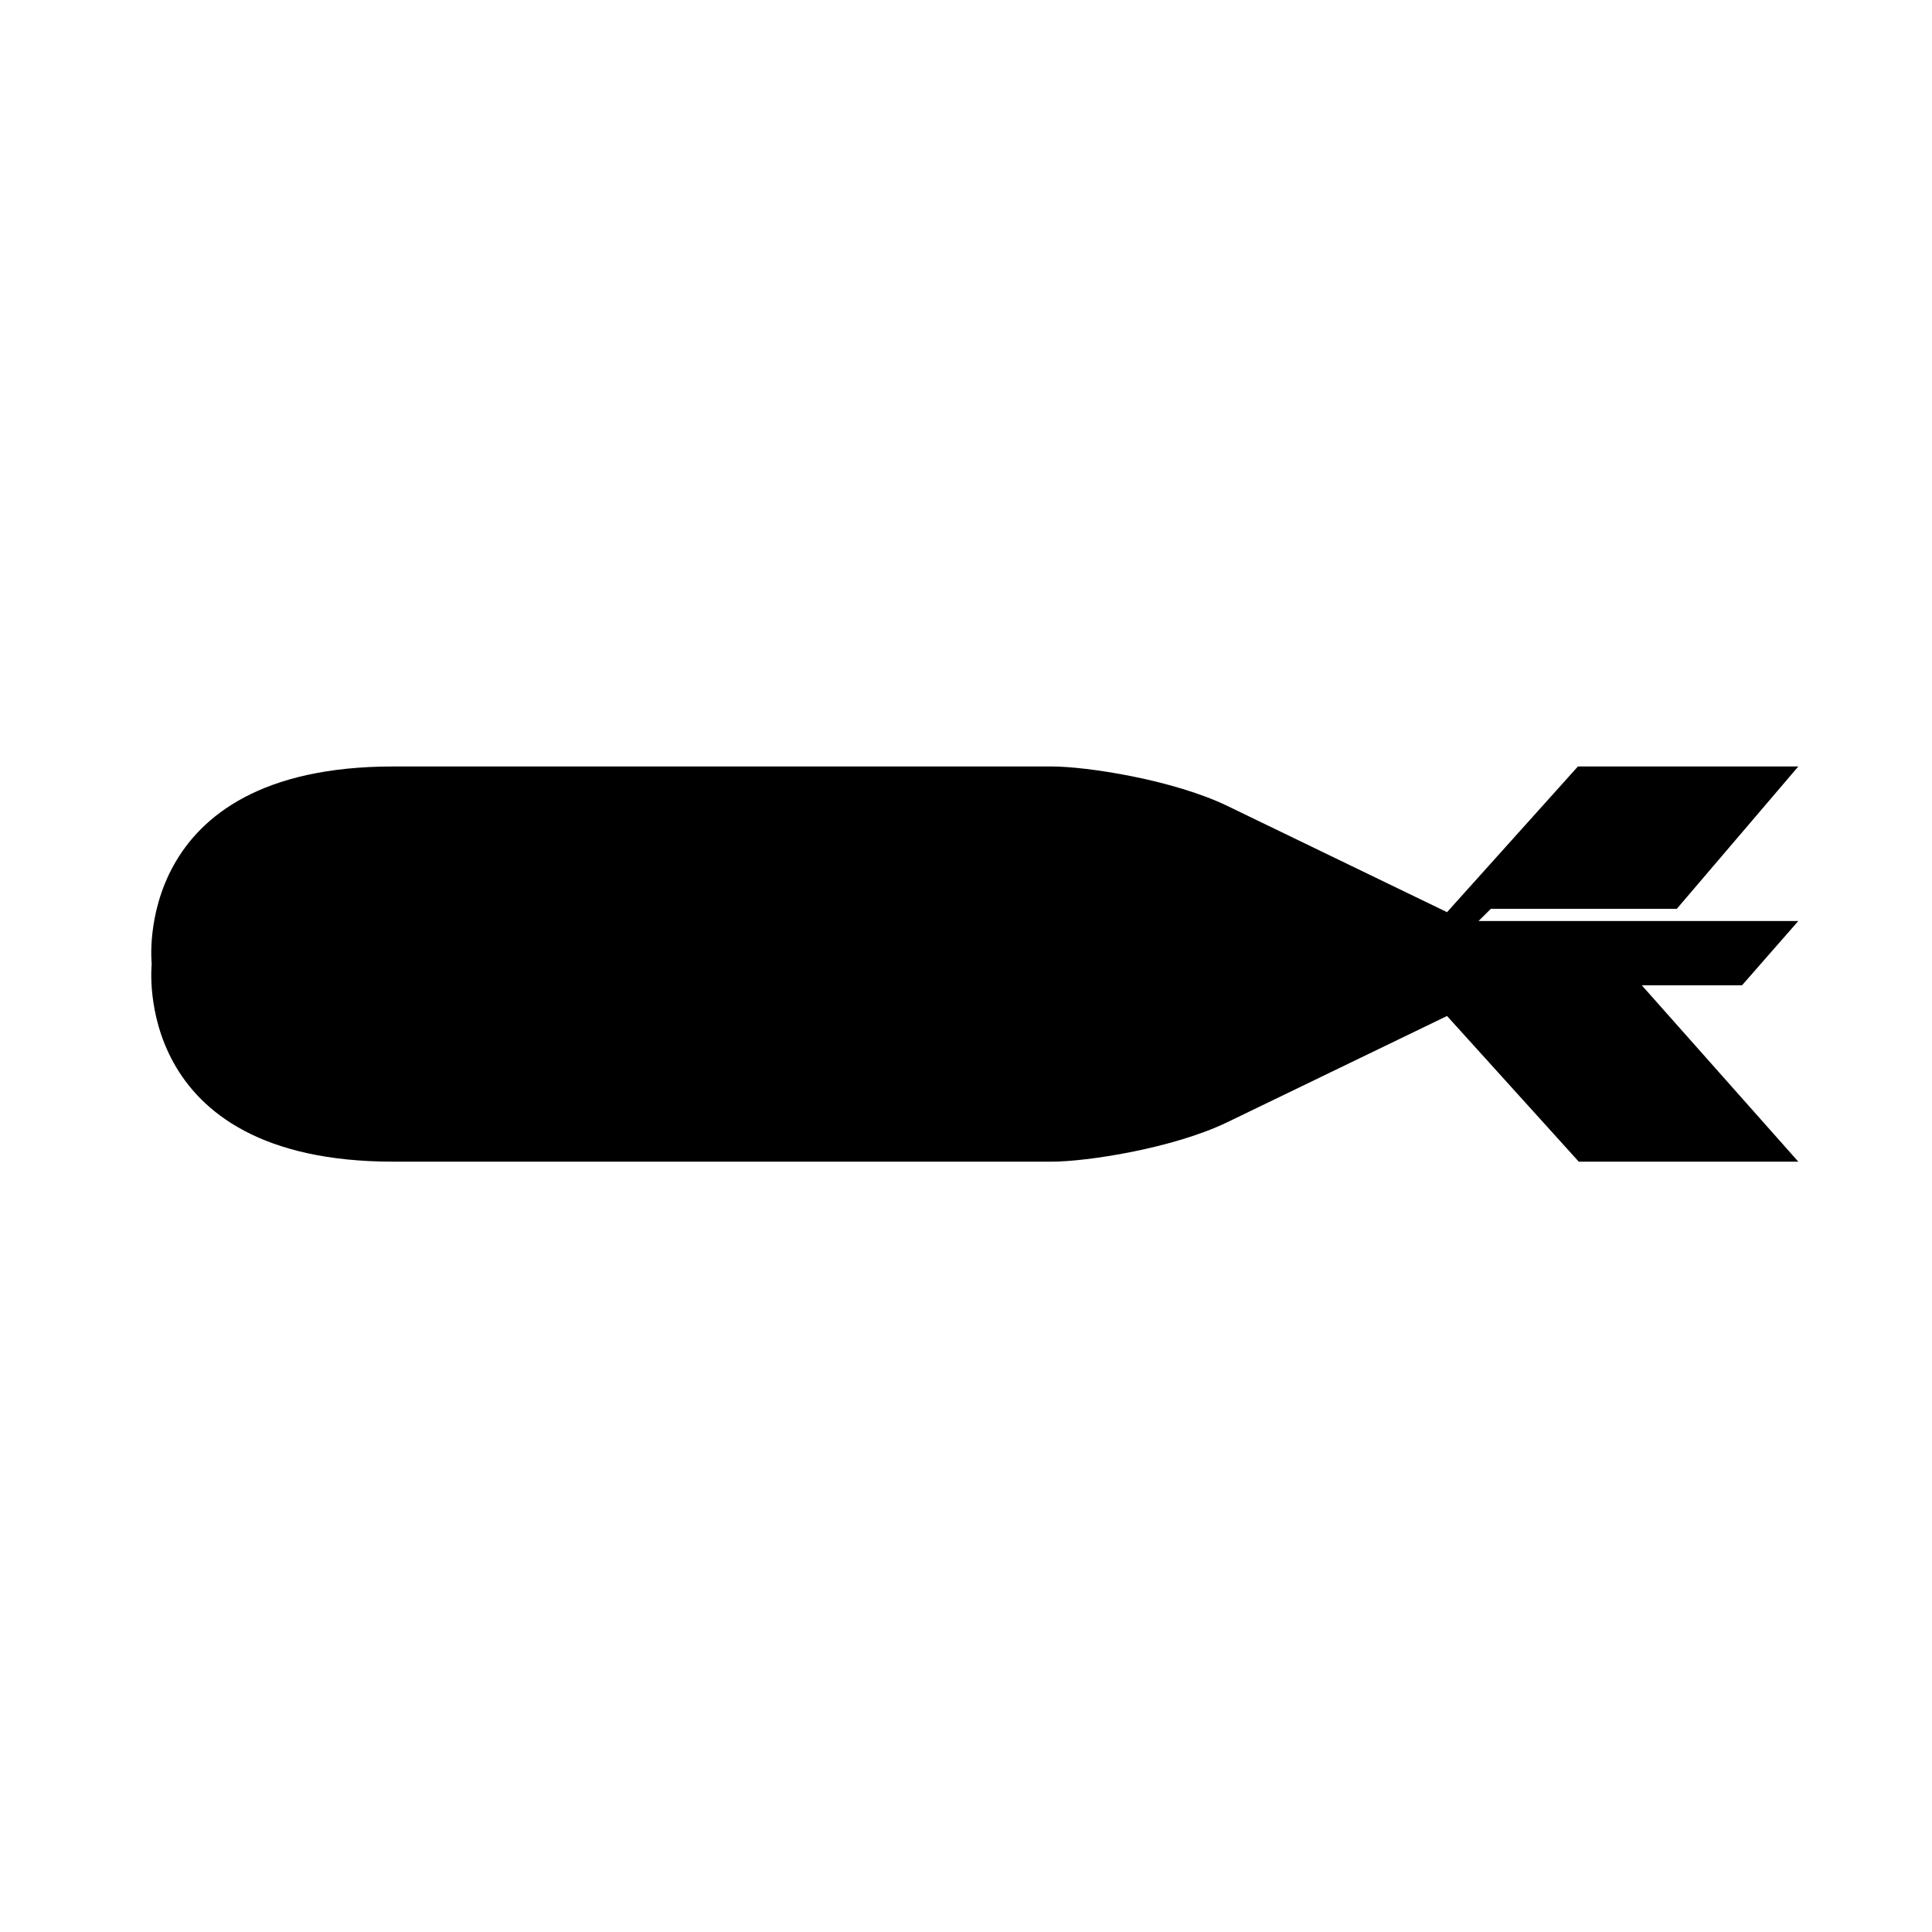
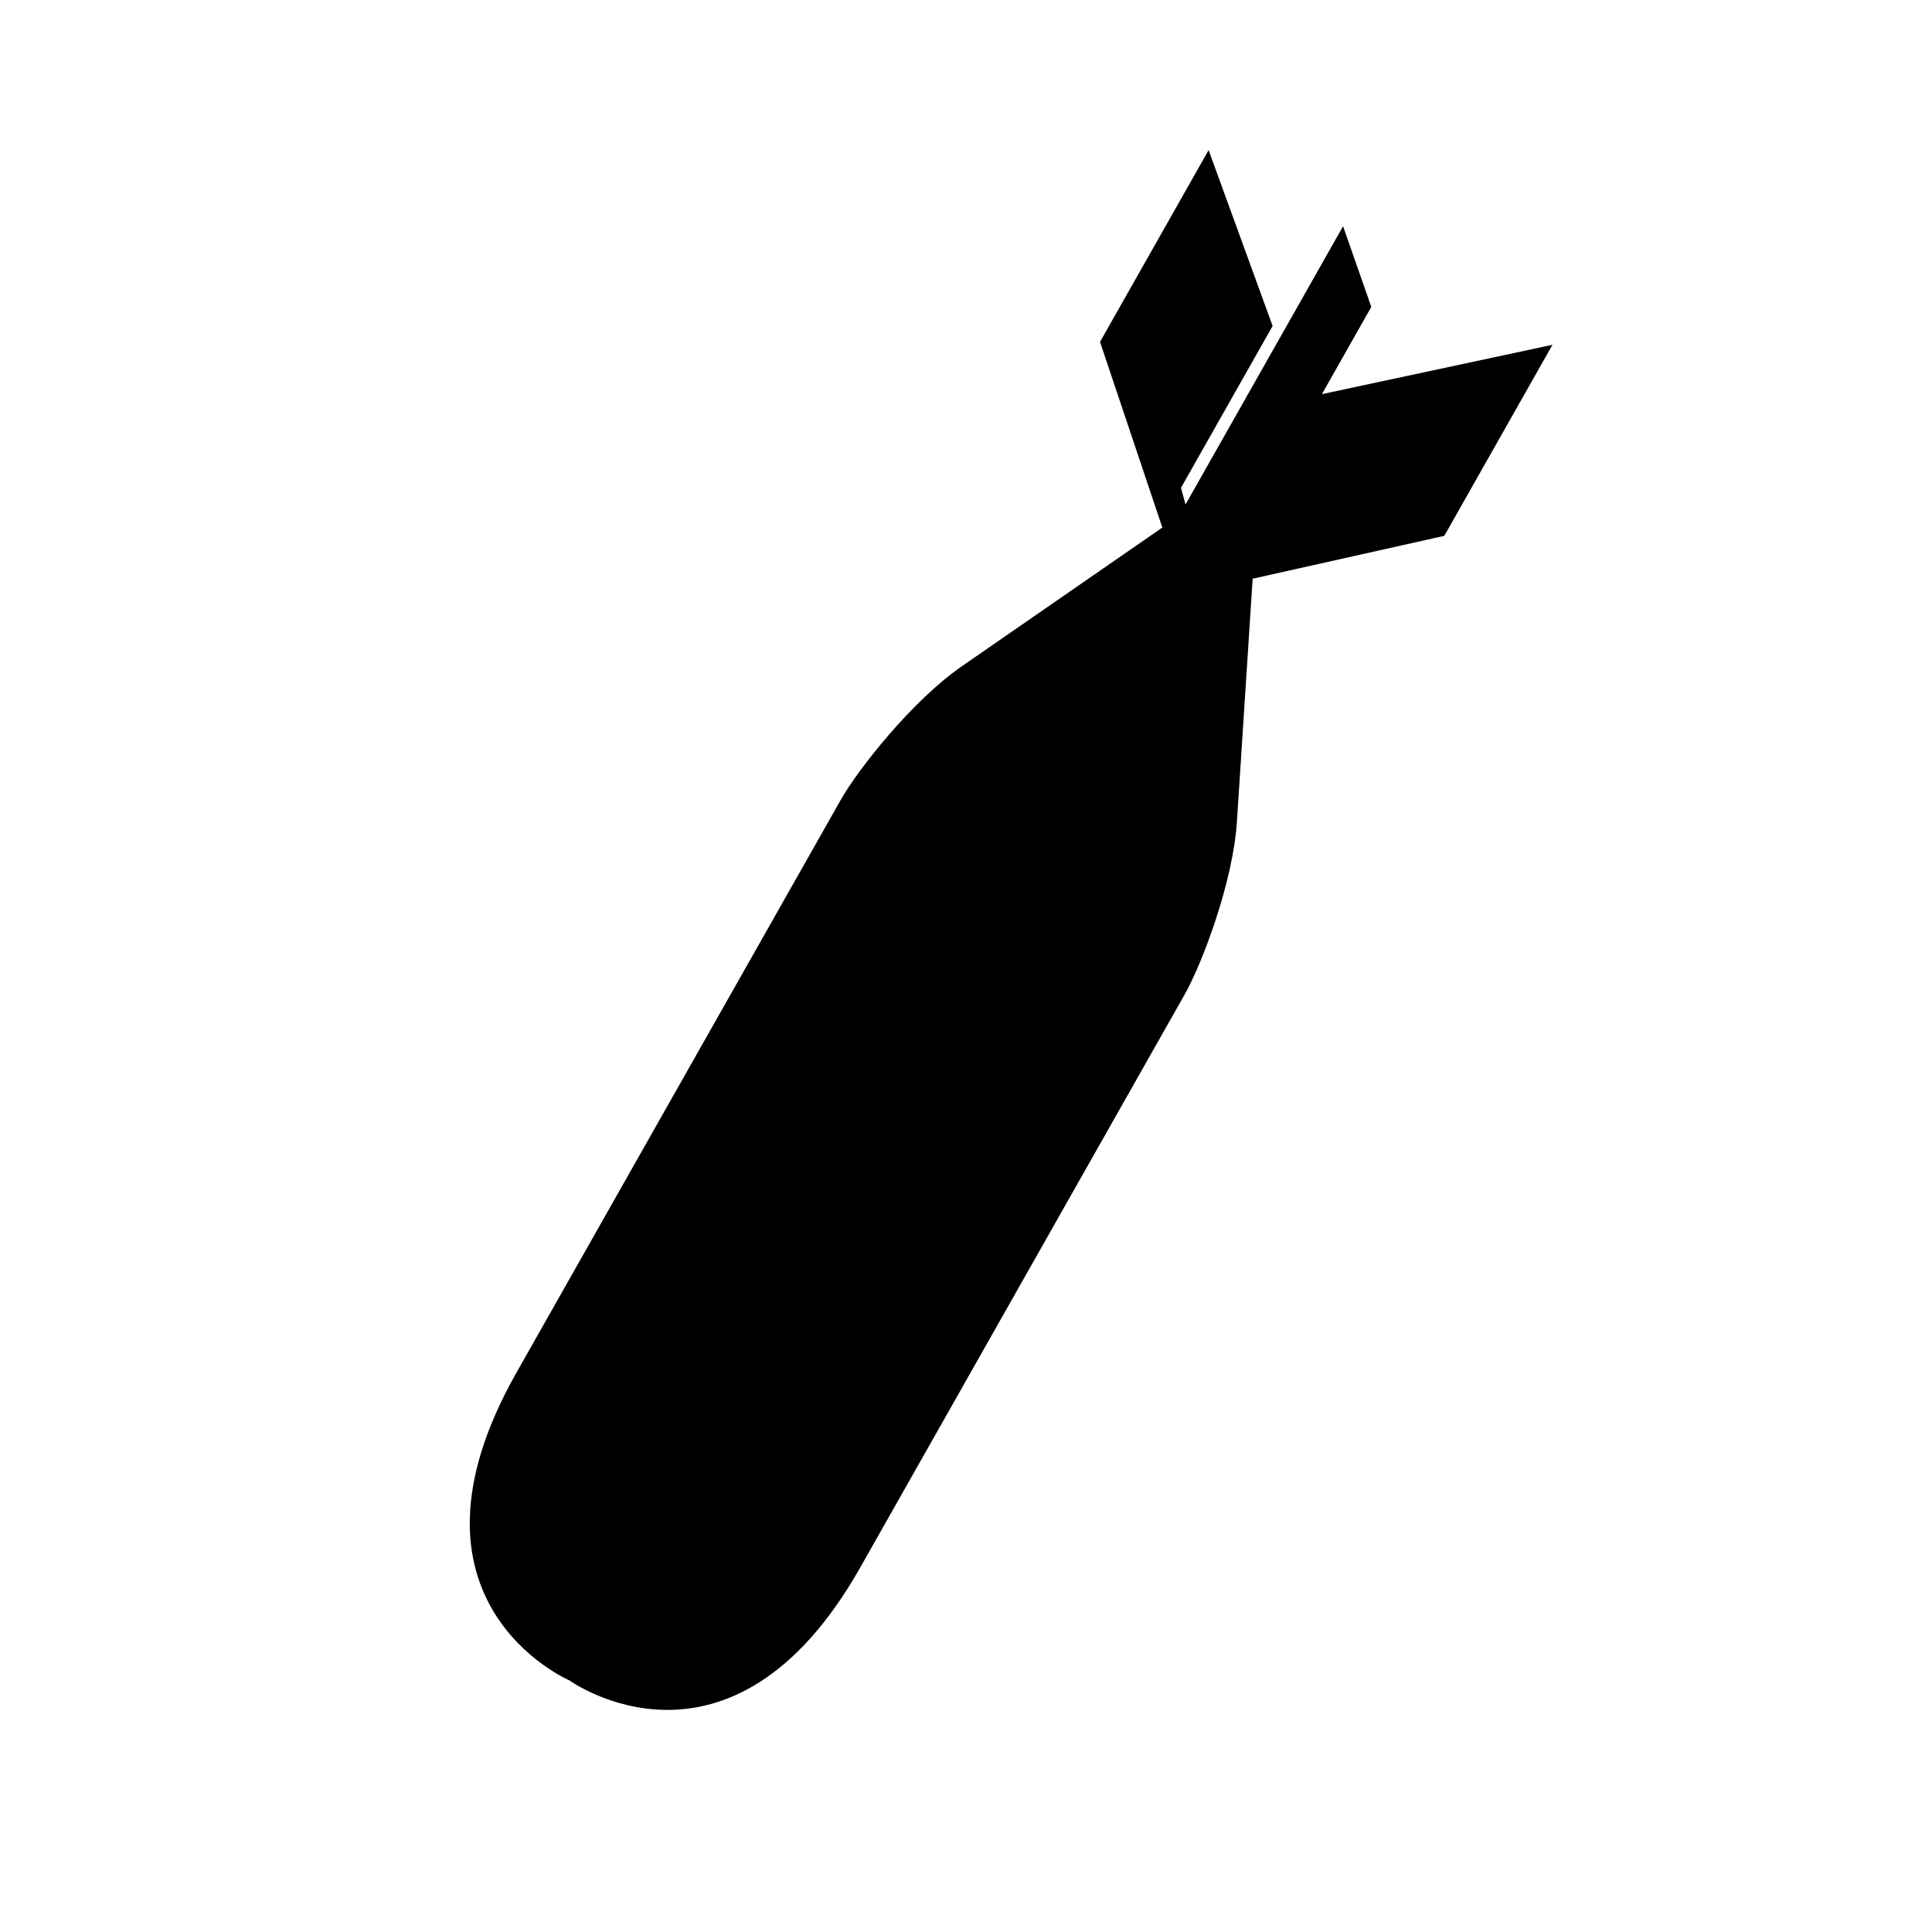
- <svg xmlns="http://www.w3.org/2000/svg" version="1.1" id="Calque_1" x="0px" y="0px" width="100.0px" height="100px" viewBox="0 0 623.62 623.62" enable-background="new 0 0 623.62 623.62" xml:space="preserve">
-   <path d="M467.082,327.945l42.52,47.023h70.865l-50.52-56.924h32.348l18.172-20.756h-42.52h-60.691l3.959-3.932h60.031l39.221-45.948  h-71.141l-42.244,47.023c0,0,0,0-70.867-34.268c-17.584-8.503-45.486-12.756-56.693-12.756c-70.866,0-212.598,0-212.598,0  c-85.039,0-77.953,63.779-77.953,63.779l0,0c0,0-7.086,63.78,77.953,63.78c0,0,141.732,0,212.598,0  c11.207,0,39.109-4.252,56.693-12.756C467.082,327.945,467.082,327.945,467.082,327.945z" />
+ <svg xmlns="http://www.w3.org/2000/svg" version="1.1" id="Calque_1" x="0px" y="0px" width="100px" height="100px" viewBox="0 0 100 100" enable-background="new 0 0 100 100" xml:space="preserve">
+   <path d="M64.837,29.954l9.92-2.219l5.599-9.888l-11.934,2.553l2.556-4.514l-1.461-4.176l-3.359,5.933l-4.795,8.469l-0.235-0.863  l4.743-8.377l-3.313-9.103l-5.621,9.927l3.225,9.61c0,0,0,0-10.38,7.181c-2.576,1.782-5.374,5.34-6.259,6.904  c-5.599,9.888-16.797,29.666-16.797,29.666c-6.718,11.866,2.741,15.917,2.741,15.917l0,0c0,0,8.34,6.027,15.058-5.839  c0,0,11.198-19.777,16.796-29.666c0.886-1.563,2.497-5.793,2.7-8.919C64.837,29.954,64.837,29.954,64.837,29.954z" />
</svg>
